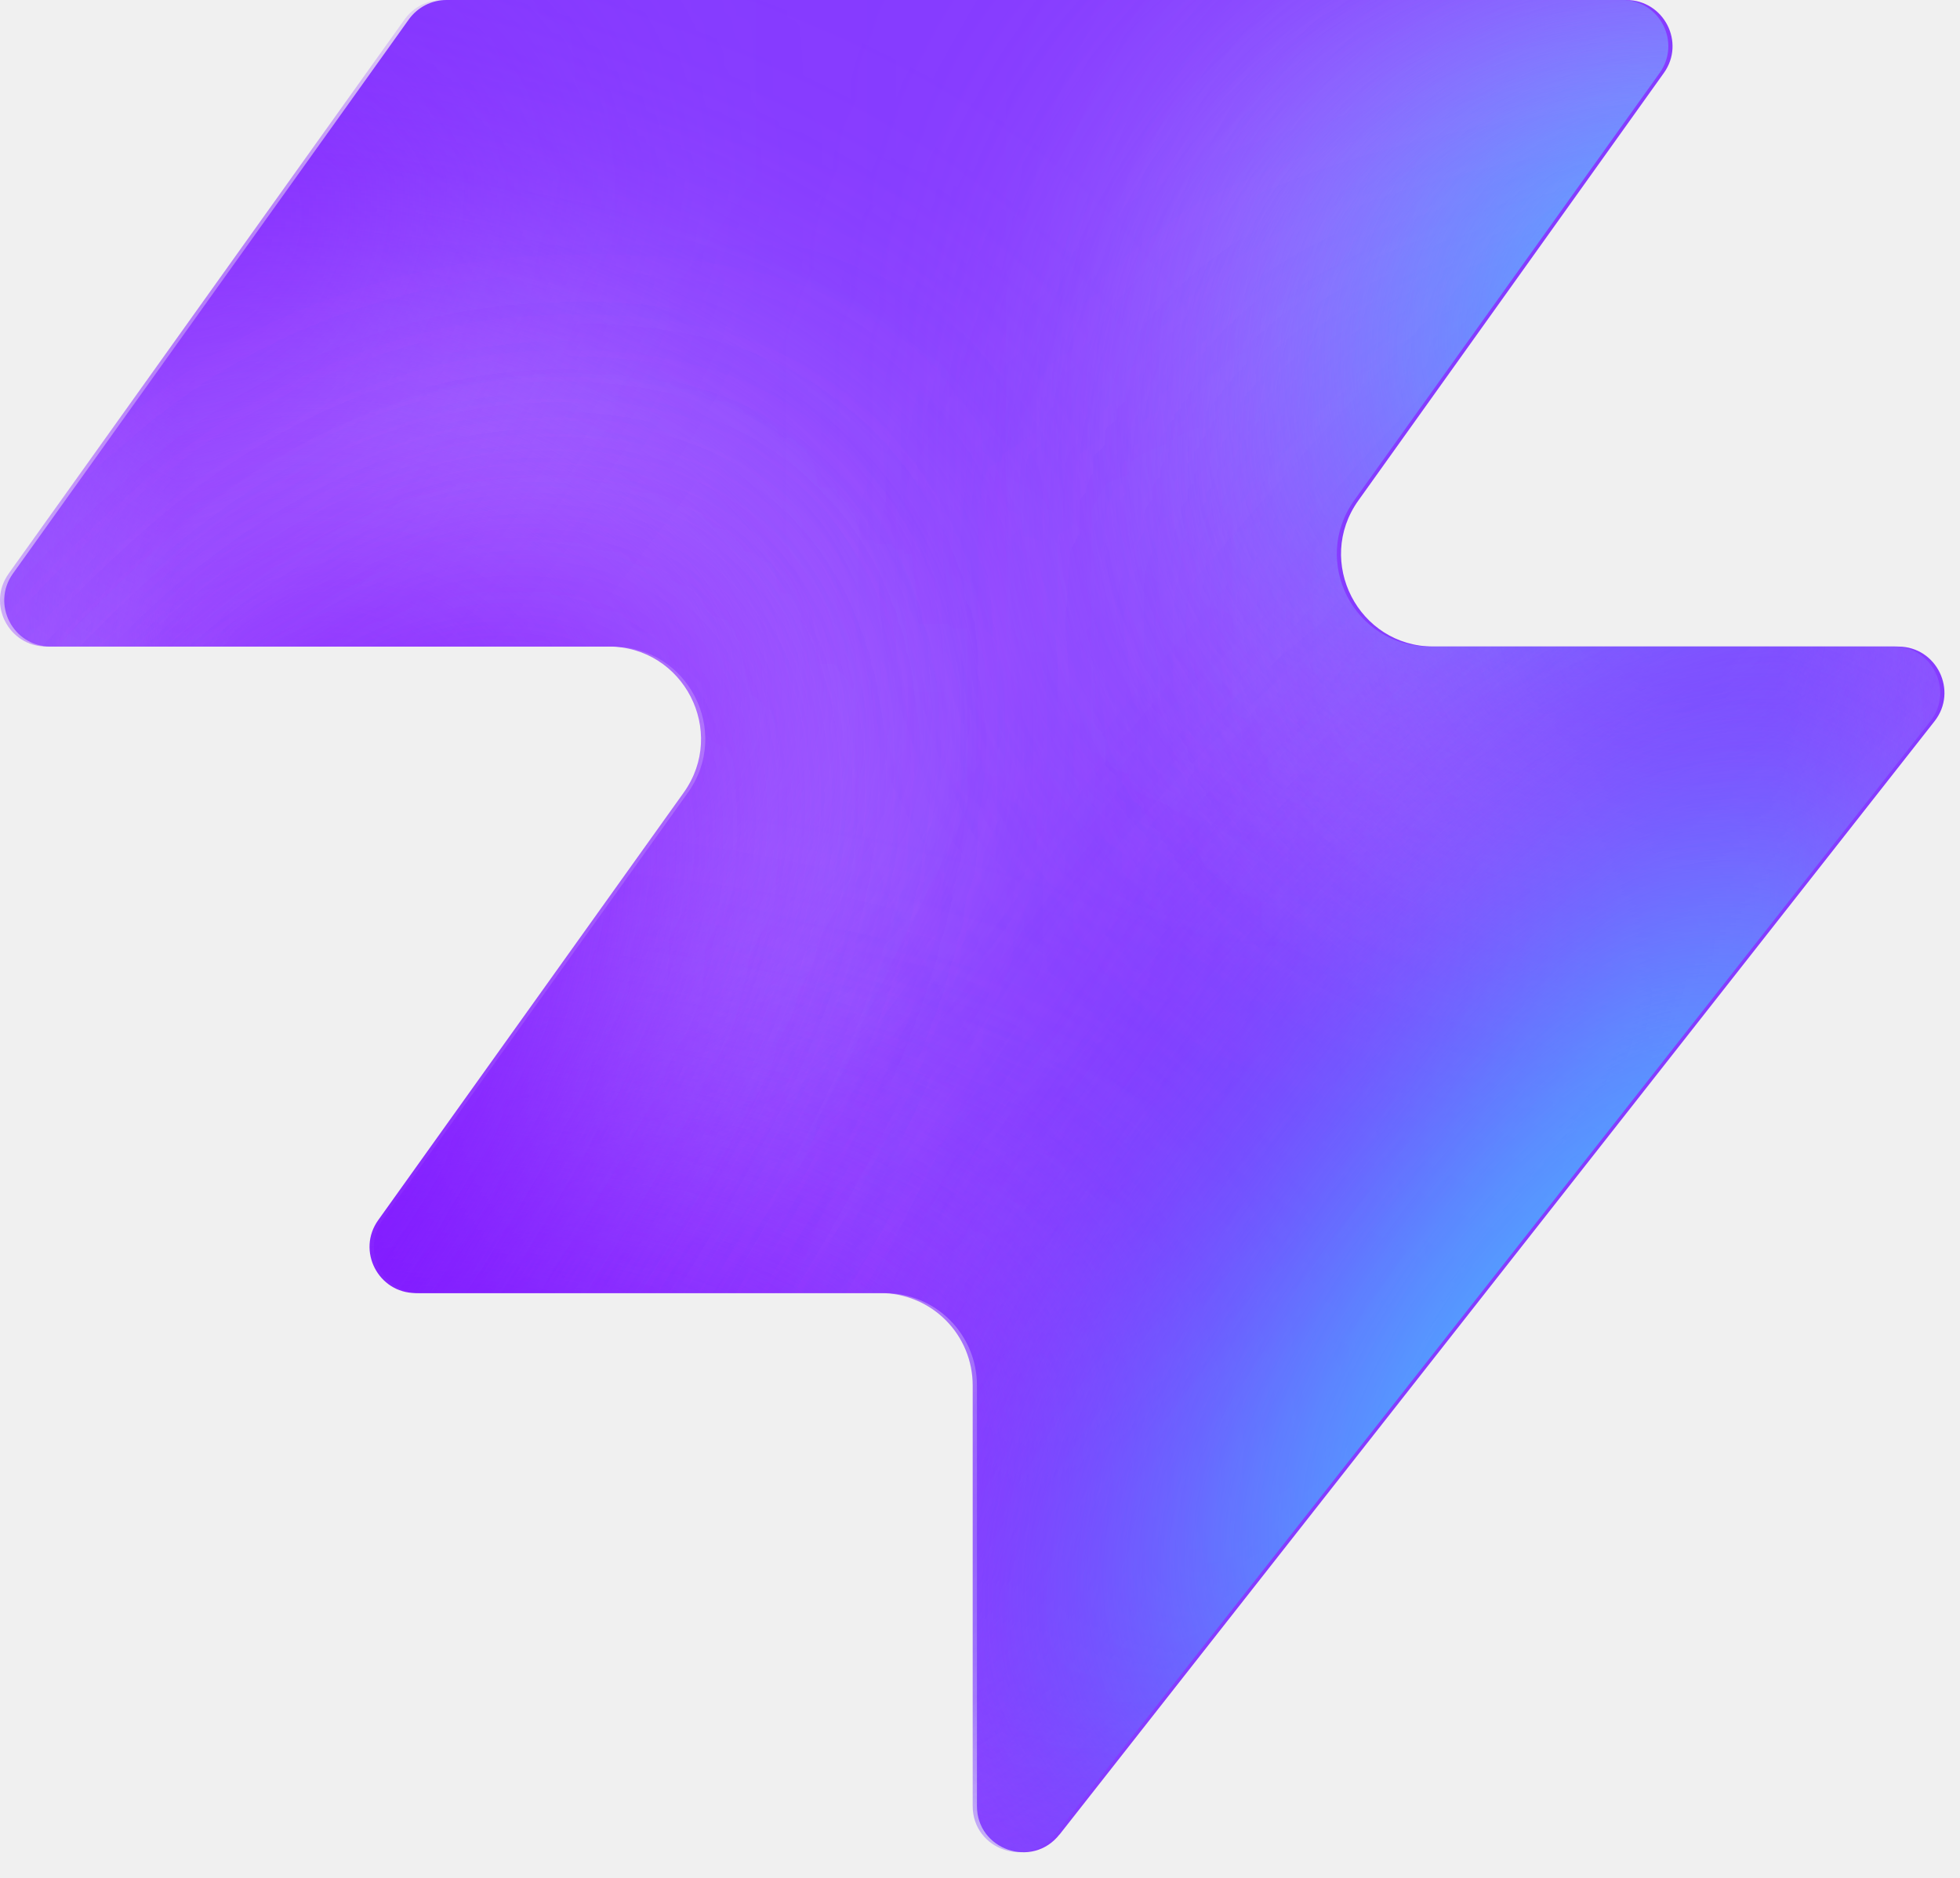
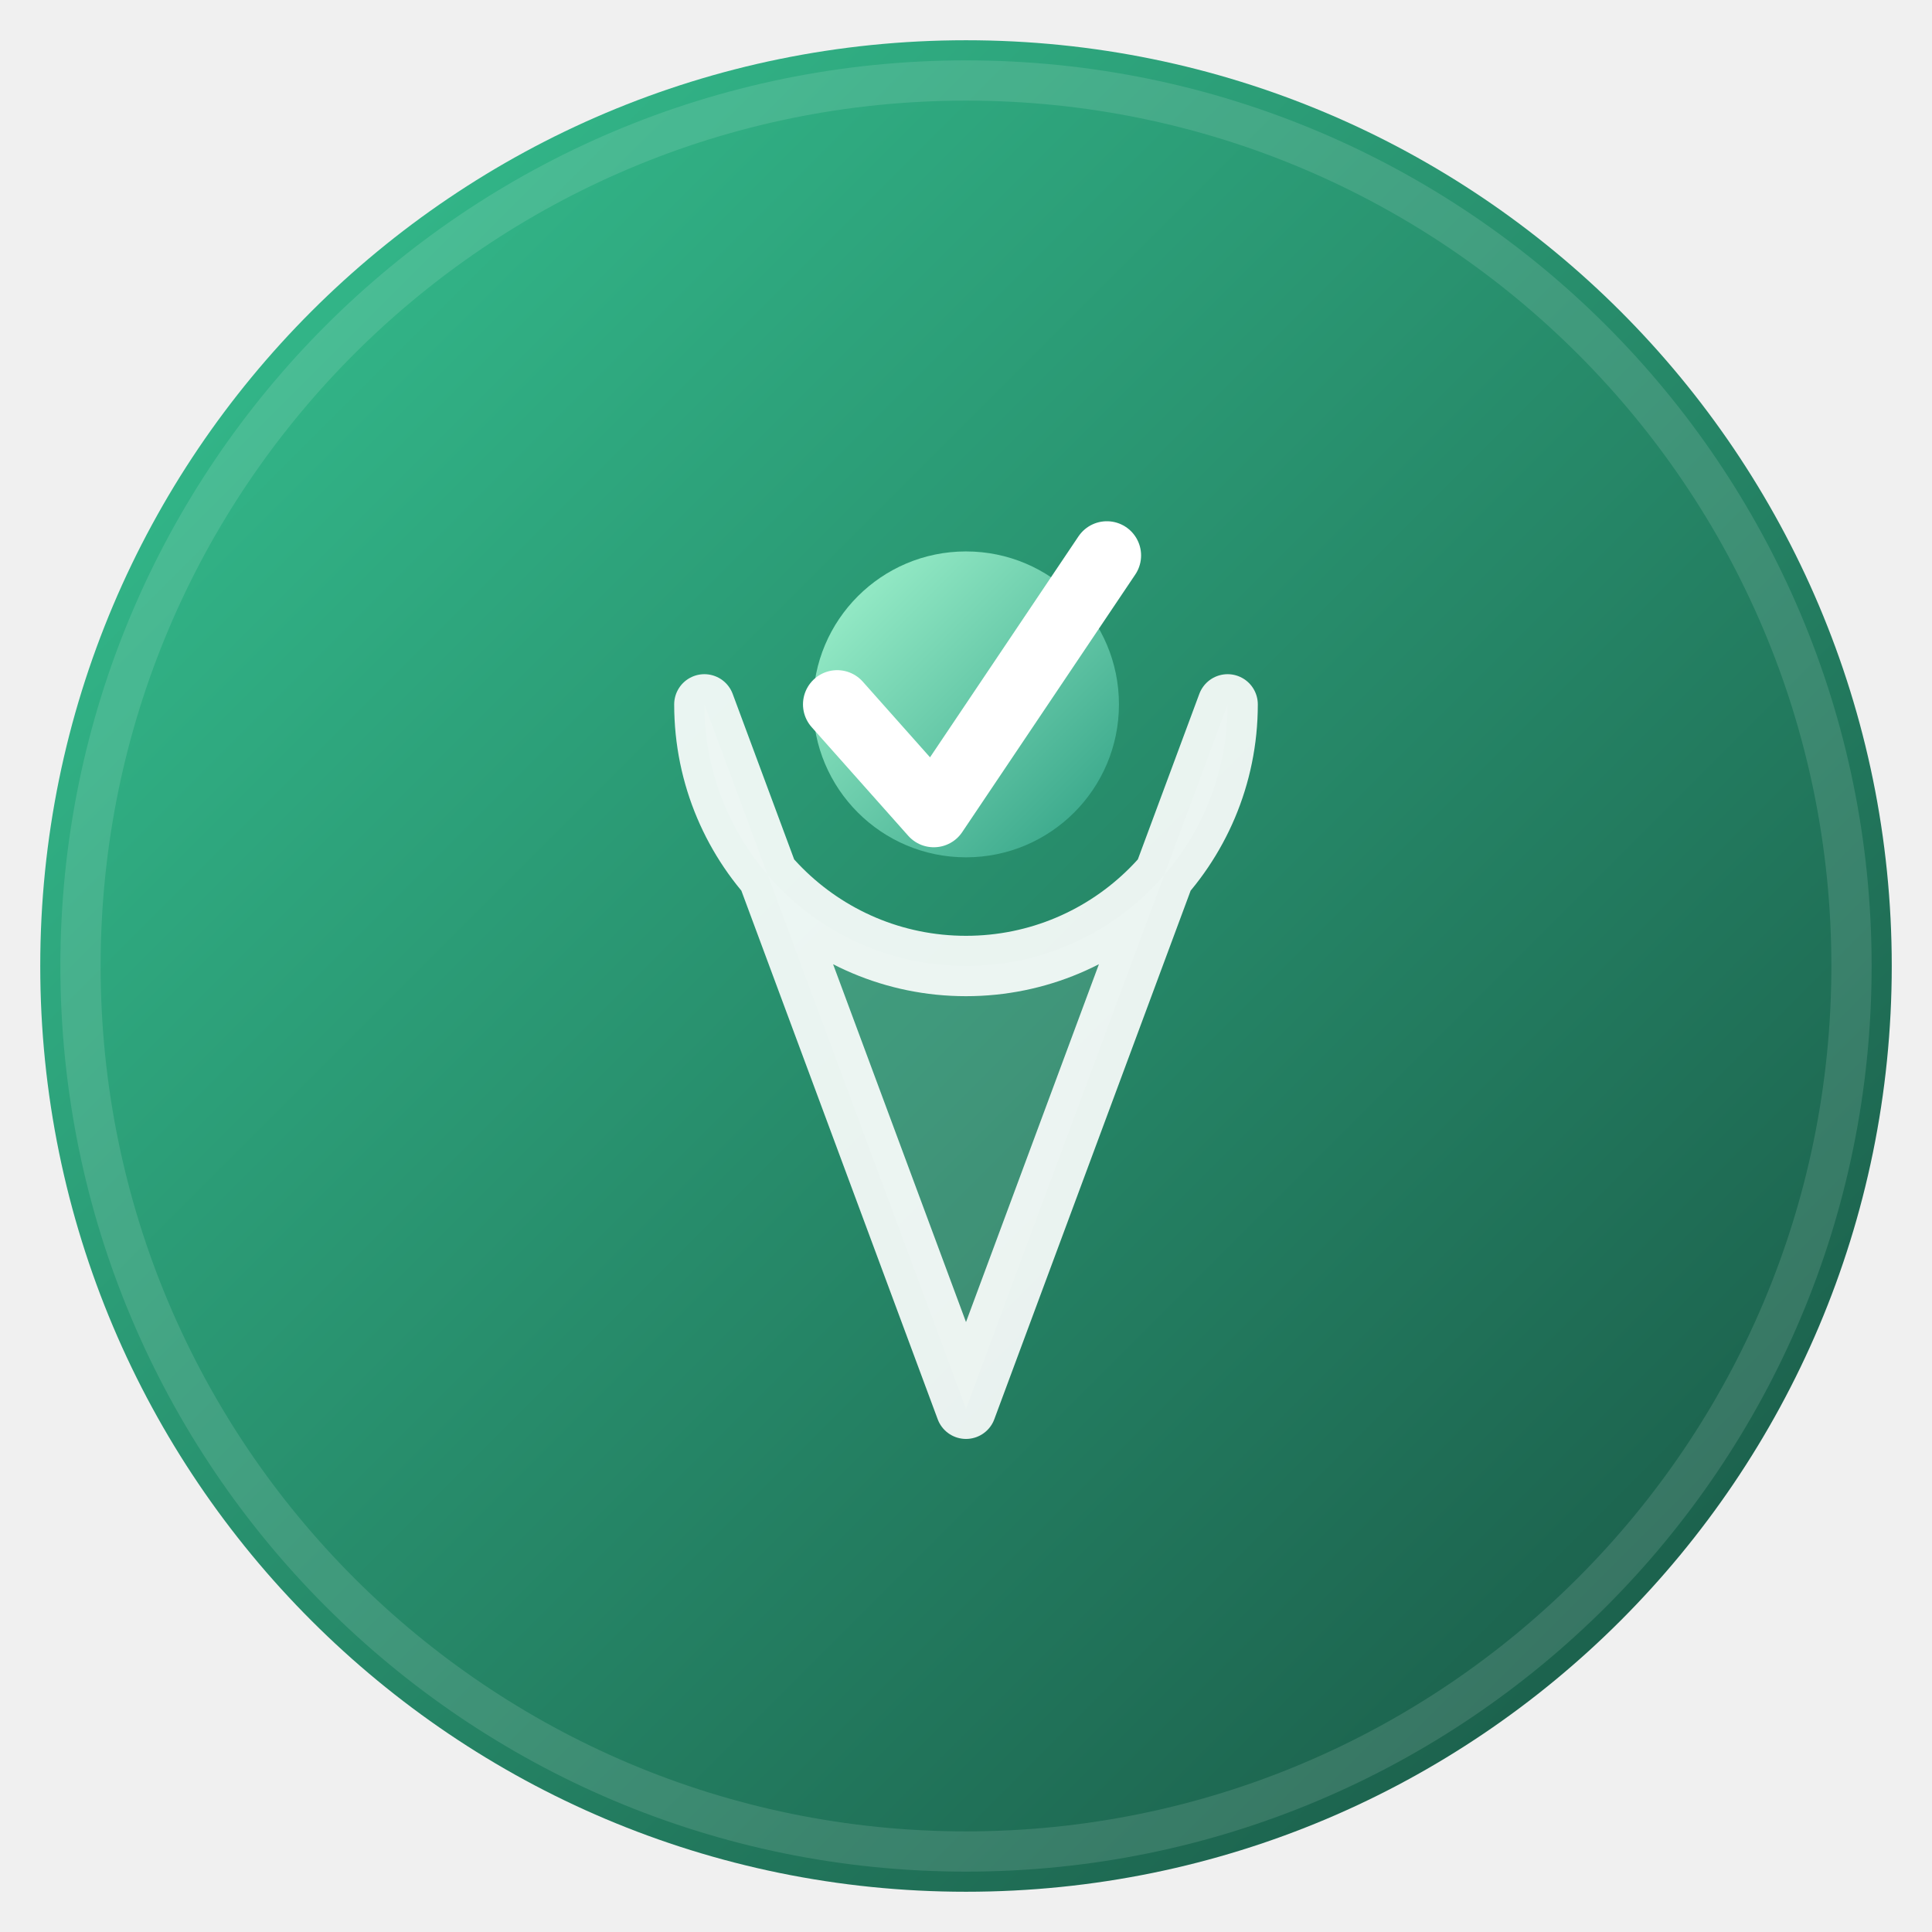
- <svg xmlns="http://www.w3.org/2000/svg" width="48" height="46" fill="none" viewBox="0 0 48 46">
-   <path fill="#863bff" d="M25.946 44.938c-.664.845-2.021.375-2.021-.698V33.937a2.26 2.26 0 0 0-2.262-2.262H10.287c-.92 0-1.456-1.04-.92-1.788l7.48-10.471c1.07-1.497 0-3.578-1.842-3.578H1.237c-.92 0-1.456-1.04-.92-1.788L10.013.474c.214-.297.556-.474.92-.474h28.894c.92 0 1.456 1.04.92 1.788l-7.48 10.471c-1.07 1.498 0 3.579 1.842 3.579h11.377c.943 0 1.473 1.088.89 1.83L25.947 44.94z" style="fill:#863bff;fill:color(display-p3 .525 .23 1);fill-opacity:1" />
-   <mask id="a" width="48" height="46" x="0" y="0" maskUnits="userSpaceOnUse" style="mask-type:alpha">
-     <path fill="#000" d="M25.842 44.938c-.664.844-2.021.375-2.021-.698V33.937a2.26 2.26 0 0 0-2.262-2.262H10.183c-.92 0-1.456-1.04-.92-1.788l7.48-10.471c1.07-1.498 0-3.579-1.842-3.579H1.133c-.92 0-1.456-1.04-.92-1.787L9.91.473c.214-.297.556-.474.92-.474h28.894c.92 0 1.456 1.04.92 1.788l-7.48 10.471c-1.07 1.498 0 3.578 1.842 3.578h11.377c.943 0 1.473 1.088.89 1.832L25.843 44.94z" style="fill:#000;fill-opacity:1" />
-   </mask>
-   <g mask="url(#a)">
-     <g filter="url(#b)">
-       <ellipse cx="5.508" cy="14.704" fill="#ede6ff" rx="5.508" ry="14.704" style="fill:#ede6ff;fill:color(display-p3 .927 .903 1);fill-opacity:1" transform="matrix(.00324 1 1 -.00324 -4.47 31.516)" />
-     </g>
-     <g filter="url(#c)">
-       <ellipse cx="10.399" cy="29.851" fill="#ede6ff" rx="10.399" ry="29.851" style="fill:#ede6ff;fill:color(display-p3 .927 .903 1);fill-opacity:1" transform="matrix(.00324 1 1 -.00324 -39.328 7.883)" />
-     </g>
-     <g filter="url(#d)">
-       <ellipse cx="5.508" cy="30.487" fill="#7e14ff" rx="5.508" ry="30.487" style="fill:#7e14ff;fill:color(display-p3 .492 .077 1);fill-opacity:1" transform="rotate(89.814 -25.913 -14.639)scale(1 -1)" />
-     </g>
-     <g filter="url(#e)">
-       <ellipse cx="5.508" cy="30.599" fill="#7e14ff" rx="5.508" ry="30.599" style="fill:#7e14ff;fill:color(display-p3 .492 .077 1);fill-opacity:1" transform="rotate(89.814 -32.644 -3.334)scale(1 -1)" />
-     </g>
-     <g filter="url(#f)">
-       <ellipse cx="5.508" cy="30.599" fill="#7e14ff" rx="5.508" ry="30.599" style="fill:#7e14ff;fill:color(display-p3 .492 .077 1);fill-opacity:1" transform="matrix(.00324 1 1 -.00324 -34.34 30.47)" />
-     </g>
-     <g filter="url(#g)">
-       <ellipse cx="14.072" cy="22.078" fill="#ede6ff" rx="14.072" ry="22.078" style="fill:#ede6ff;fill:color(display-p3 .927 .903 1);fill-opacity:1" transform="rotate(93.35 24.506 48.493)scale(-1 1)" />
-     </g>
-     <g filter="url(#h)">
-       <ellipse cx="3.47" cy="21.501" fill="#7e14ff" rx="3.47" ry="21.501" style="fill:#7e14ff;fill:color(display-p3 .492 .077 1);fill-opacity:1" transform="rotate(89.009 28.708 47.59)scale(-1 1)" />
-     </g>
-     <g filter="url(#i)">
-       <ellipse cx="3.47" cy="21.501" fill="#7e14ff" rx="3.47" ry="21.501" style="fill:#7e14ff;fill:color(display-p3 .492 .077 1);fill-opacity:1" transform="rotate(89.009 28.708 47.59)scale(-1 1)" />
-     </g>
-     <g filter="url(#j)">
-       <ellipse cx=".387" cy="8.972" fill="#7e14ff" rx="4.407" ry="29.108" style="fill:#7e14ff;fill:color(display-p3 .492 .077 1);fill-opacity:1" transform="rotate(39.51 .387 8.972)" />
-     </g>
-     <g filter="url(#k)">
-       <ellipse cx="47.523" cy="-6.092" fill="#7e14ff" rx="4.407" ry="29.108" style="fill:#7e14ff;fill:color(display-p3 .492 .077 1);fill-opacity:1" transform="rotate(37.892 47.523 -6.092)" />
-     </g>
-     <g filter="url(#l)">
-       <ellipse cx="41.412" cy="6.333" fill="#47bfff" rx="5.971" ry="9.665" style="fill:#47bfff;fill:color(display-p3 .28 .748 1);fill-opacity:1" transform="rotate(37.892 41.412 6.333)" />
-     </g>
-     <g filter="url(#m)">
-       <ellipse cx="-1.879" cy="38.332" fill="#7e14ff" rx="4.407" ry="29.108" style="fill:#7e14ff;fill:color(display-p3 .492 .077 1);fill-opacity:1" transform="rotate(37.892 -1.88 38.332)" />
-     </g>
-     <g filter="url(#n)">
-       <ellipse cx="-1.879" cy="38.332" fill="#7e14ff" rx="4.407" ry="29.108" style="fill:#7e14ff;fill:color(display-p3 .492 .077 1);fill-opacity:1" transform="rotate(37.892 -1.88 38.332)" />
-     </g>
-     <g filter="url(#o)">
-       <ellipse cx="35.651" cy="29.907" fill="#7e14ff" rx="4.407" ry="29.108" style="fill:#7e14ff;fill:color(display-p3 .492 .077 1);fill-opacity:1" transform="rotate(37.892 35.651 29.907)" />
-     </g>
-     <g filter="url(#p)">
-       <ellipse cx="38.418" cy="32.4" fill="#47bfff" rx="5.971" ry="15.297" style="fill:#47bfff;fill:color(display-p3 .28 .748 1);fill-opacity:1" transform="rotate(37.892 38.418 32.4)" />
-     </g>
-   </g>
+ <svg xmlns="http://www.w3.org/2000/svg" viewBox="0 0 48 48" fill="none">
  <defs>
-     <filter id="b" width="60.045" height="41.654" x="-19.77" y="16.149" color-interpolation-filters="sRGB" filterUnits="userSpaceOnUse">
-       <feFlood flood-opacity="0" result="BackgroundImageFix" />
-       <feBlend in="SourceGraphic" in2="BackgroundImageFix" result="shape" />
-       <feGaussianBlur result="effect1_foregroundBlur_2002_17158" stdDeviation="7.659" />
-     </filter>
-     <filter id="c" width="90.34" height="51.437" x="-54.613" y="-7.533" color-interpolation-filters="sRGB" filterUnits="userSpaceOnUse">
-       <feFlood flood-opacity="0" result="BackgroundImageFix" />
-       <feBlend in="SourceGraphic" in2="BackgroundImageFix" result="shape" />
-       <feGaussianBlur result="effect1_foregroundBlur_2002_17158" stdDeviation="7.659" />
-     </filter>
-     <filter id="d" width="79.355" height="29.4" x="-49.64" y="2.03" color-interpolation-filters="sRGB" filterUnits="userSpaceOnUse">
-       <feFlood flood-opacity="0" result="BackgroundImageFix" />
-       <feBlend in="SourceGraphic" in2="BackgroundImageFix" result="shape" />
-       <feGaussianBlur result="effect1_foregroundBlur_2002_17158" stdDeviation="4.596" />
-     </filter>
-     <filter id="e" width="79.579" height="29.4" x="-45.045" y="20.029" color-interpolation-filters="sRGB" filterUnits="userSpaceOnUse">
-       <feFlood flood-opacity="0" result="BackgroundImageFix" />
-       <feBlend in="SourceGraphic" in2="BackgroundImageFix" result="shape" />
-       <feGaussianBlur result="effect1_foregroundBlur_2002_17158" stdDeviation="4.596" />
-     </filter>
-     <filter id="f" width="79.579" height="29.4" x="-43.513" y="21.178" color-interpolation-filters="sRGB" filterUnits="userSpaceOnUse">
-       <feFlood flood-opacity="0" result="BackgroundImageFix" />
-       <feBlend in="SourceGraphic" in2="BackgroundImageFix" result="shape" />
-       <feGaussianBlur result="effect1_foregroundBlur_2002_17158" stdDeviation="4.596" />
-     </filter>
-     <filter id="g" width="74.749" height="58.852" x="15.756" y="-17.901" color-interpolation-filters="sRGB" filterUnits="userSpaceOnUse">
-       <feFlood flood-opacity="0" result="BackgroundImageFix" />
-       <feBlend in="SourceGraphic" in2="BackgroundImageFix" result="shape" />
-       <feGaussianBlur result="effect1_foregroundBlur_2002_17158" stdDeviation="7.659" />
-     </filter>
-     <filter id="h" width="61.377" height="25.362" x="23.548" y="2.284" color-interpolation-filters="sRGB" filterUnits="userSpaceOnUse">
-       <feFlood flood-opacity="0" result="BackgroundImageFix" />
-       <feBlend in="SourceGraphic" in2="BackgroundImageFix" result="shape" />
-       <feGaussianBlur result="effect1_foregroundBlur_2002_17158" stdDeviation="4.596" />
-     </filter>
-     <filter id="i" width="61.377" height="25.362" x="23.548" y="2.284" color-interpolation-filters="sRGB" filterUnits="userSpaceOnUse">
-       <feFlood flood-opacity="0" result="BackgroundImageFix" />
-       <feBlend in="SourceGraphic" in2="BackgroundImageFix" result="shape" />
-       <feGaussianBlur result="effect1_foregroundBlur_2002_17158" stdDeviation="4.596" />
-     </filter>
-     <filter id="j" width="56.045" height="63.649" x="-27.636" y="-22.853" color-interpolation-filters="sRGB" filterUnits="userSpaceOnUse">
-       <feFlood flood-opacity="0" result="BackgroundImageFix" />
-       <feBlend in="SourceGraphic" in2="BackgroundImageFix" result="shape" />
-       <feGaussianBlur result="effect1_foregroundBlur_2002_17158" stdDeviation="4.596" />
-     </filter>
-     <filter id="k" width="54.814" height="64.646" x="20.116" y="-38.415" color-interpolation-filters="sRGB" filterUnits="userSpaceOnUse">
-       <feFlood flood-opacity="0" result="BackgroundImageFix" />
-       <feBlend in="SourceGraphic" in2="BackgroundImageFix" result="shape" />
-       <feGaussianBlur result="effect1_foregroundBlur_2002_17158" stdDeviation="4.596" />
-     </filter>
-     <filter id="l" width="33.541" height="35.313" x="24.641" y="-11.323" color-interpolation-filters="sRGB" filterUnits="userSpaceOnUse">
-       <feFlood flood-opacity="0" result="BackgroundImageFix" />
-       <feBlend in="SourceGraphic" in2="BackgroundImageFix" result="shape" />
-       <feGaussianBlur result="effect1_foregroundBlur_2002_17158" stdDeviation="4.596" />
-     </filter>
-     <filter id="m" width="54.814" height="64.646" x="-29.286" y="6.009" color-interpolation-filters="sRGB" filterUnits="userSpaceOnUse">
-       <feFlood flood-opacity="0" result="BackgroundImageFix" />
-       <feBlend in="SourceGraphic" in2="BackgroundImageFix" result="shape" />
-       <feGaussianBlur result="effect1_foregroundBlur_2002_17158" stdDeviation="4.596" />
-     </filter>
-     <filter id="n" width="54.814" height="64.646" x="-29.286" y="6.009" color-interpolation-filters="sRGB" filterUnits="userSpaceOnUse">
-       <feFlood flood-opacity="0" result="BackgroundImageFix" />
-       <feBlend in="SourceGraphic" in2="BackgroundImageFix" result="shape" />
-       <feGaussianBlur result="effect1_foregroundBlur_2002_17158" stdDeviation="4.596" />
-     </filter>
-     <filter id="o" width="54.814" height="64.646" x="8.244" y="-2.416" color-interpolation-filters="sRGB" filterUnits="userSpaceOnUse">
-       <feFlood flood-opacity="0" result="BackgroundImageFix" />
-       <feBlend in="SourceGraphic" in2="BackgroundImageFix" result="shape" />
-       <feGaussianBlur result="effect1_foregroundBlur_2002_17158" stdDeviation="4.596" />
-     </filter>
-     <filter id="p" width="39.409" height="43.623" x="18.713" y="10.588" color-interpolation-filters="sRGB" filterUnits="userSpaceOnUse">
-       <feFlood flood-opacity="0" result="BackgroundImageFix" />
-       <feBlend in="SourceGraphic" in2="BackgroundImageFix" result="shape" />
-       <feGaussianBlur result="effect1_foregroundBlur_2002_17158" stdDeviation="4.596" />
-     </filter>
+     <linearGradient id="bg" x1="0" y1="0" x2="48" y2="48" gradientUnits="userSpaceOnUse">
+       <stop stop-color="#37C895" />
+       <stop offset="1" stop-color="#174F40" />
+     </linearGradient>
+     <linearGradient id="ac" x1="20" y1="13" x2="28" y2="21" gradientUnits="userSpaceOnUse">
+       <stop stop-color="#AAFAD4" />
+       <stop offset="1" stop-color="#2FA084" />
+     </linearGradient>
  </defs>
+   <circle cx="24" cy="24" r="23" fill="url(#bg)" />
+   <circle cx="24" cy="24" r="22" fill="none" stroke="rgba(255,255,255,0.12)" stroke-width="1" />
+   <path d="M 17.5,17.5 A 6.5,6.5 0 1 0 30.5,17.5 L 24,35 Z" fill="rgba(255,255,255,0.12)" stroke="rgba(255,255,255,0.9)" stroke-width="1.5" stroke-linejoin="round" />
+   <circle cx="24" cy="17.5" r="3.8" fill="url(#ac)" />
+   <path d="M 20.8,17.5 L 23.2,20.2 L 27.5,13.8" stroke="white" stroke-width="1.7" stroke-linecap="round" stroke-linejoin="round" />
</svg>
